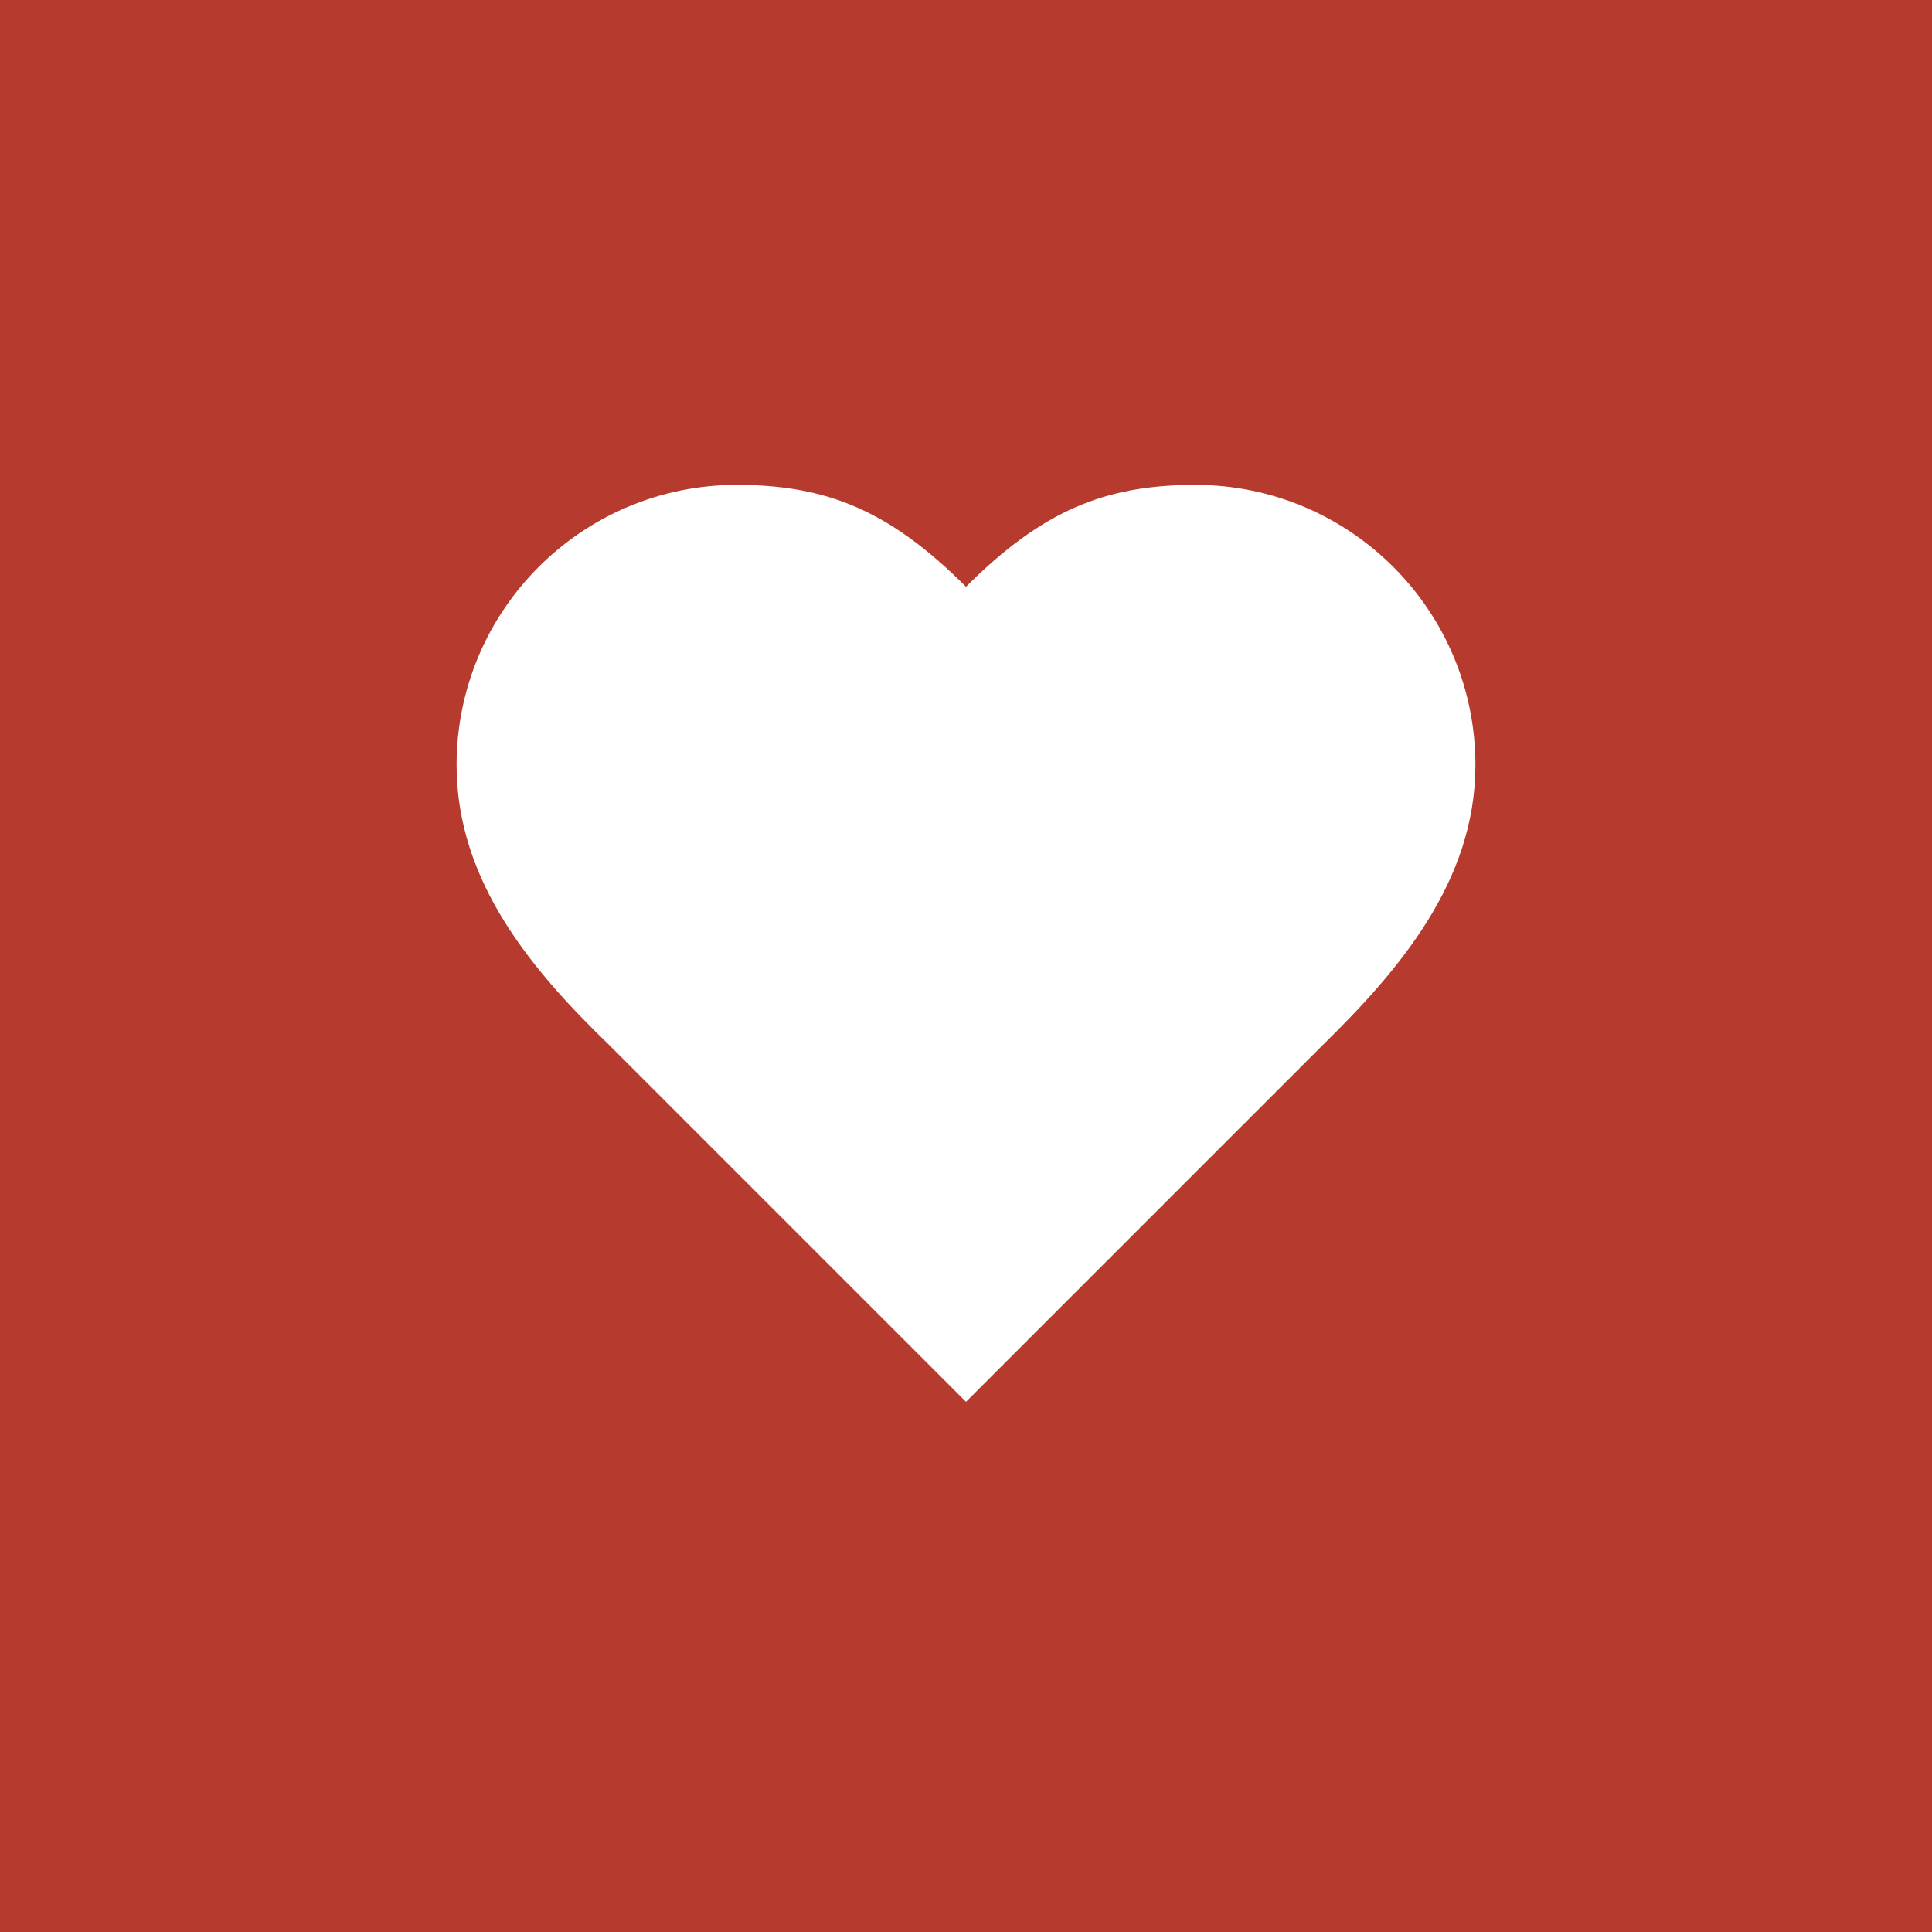
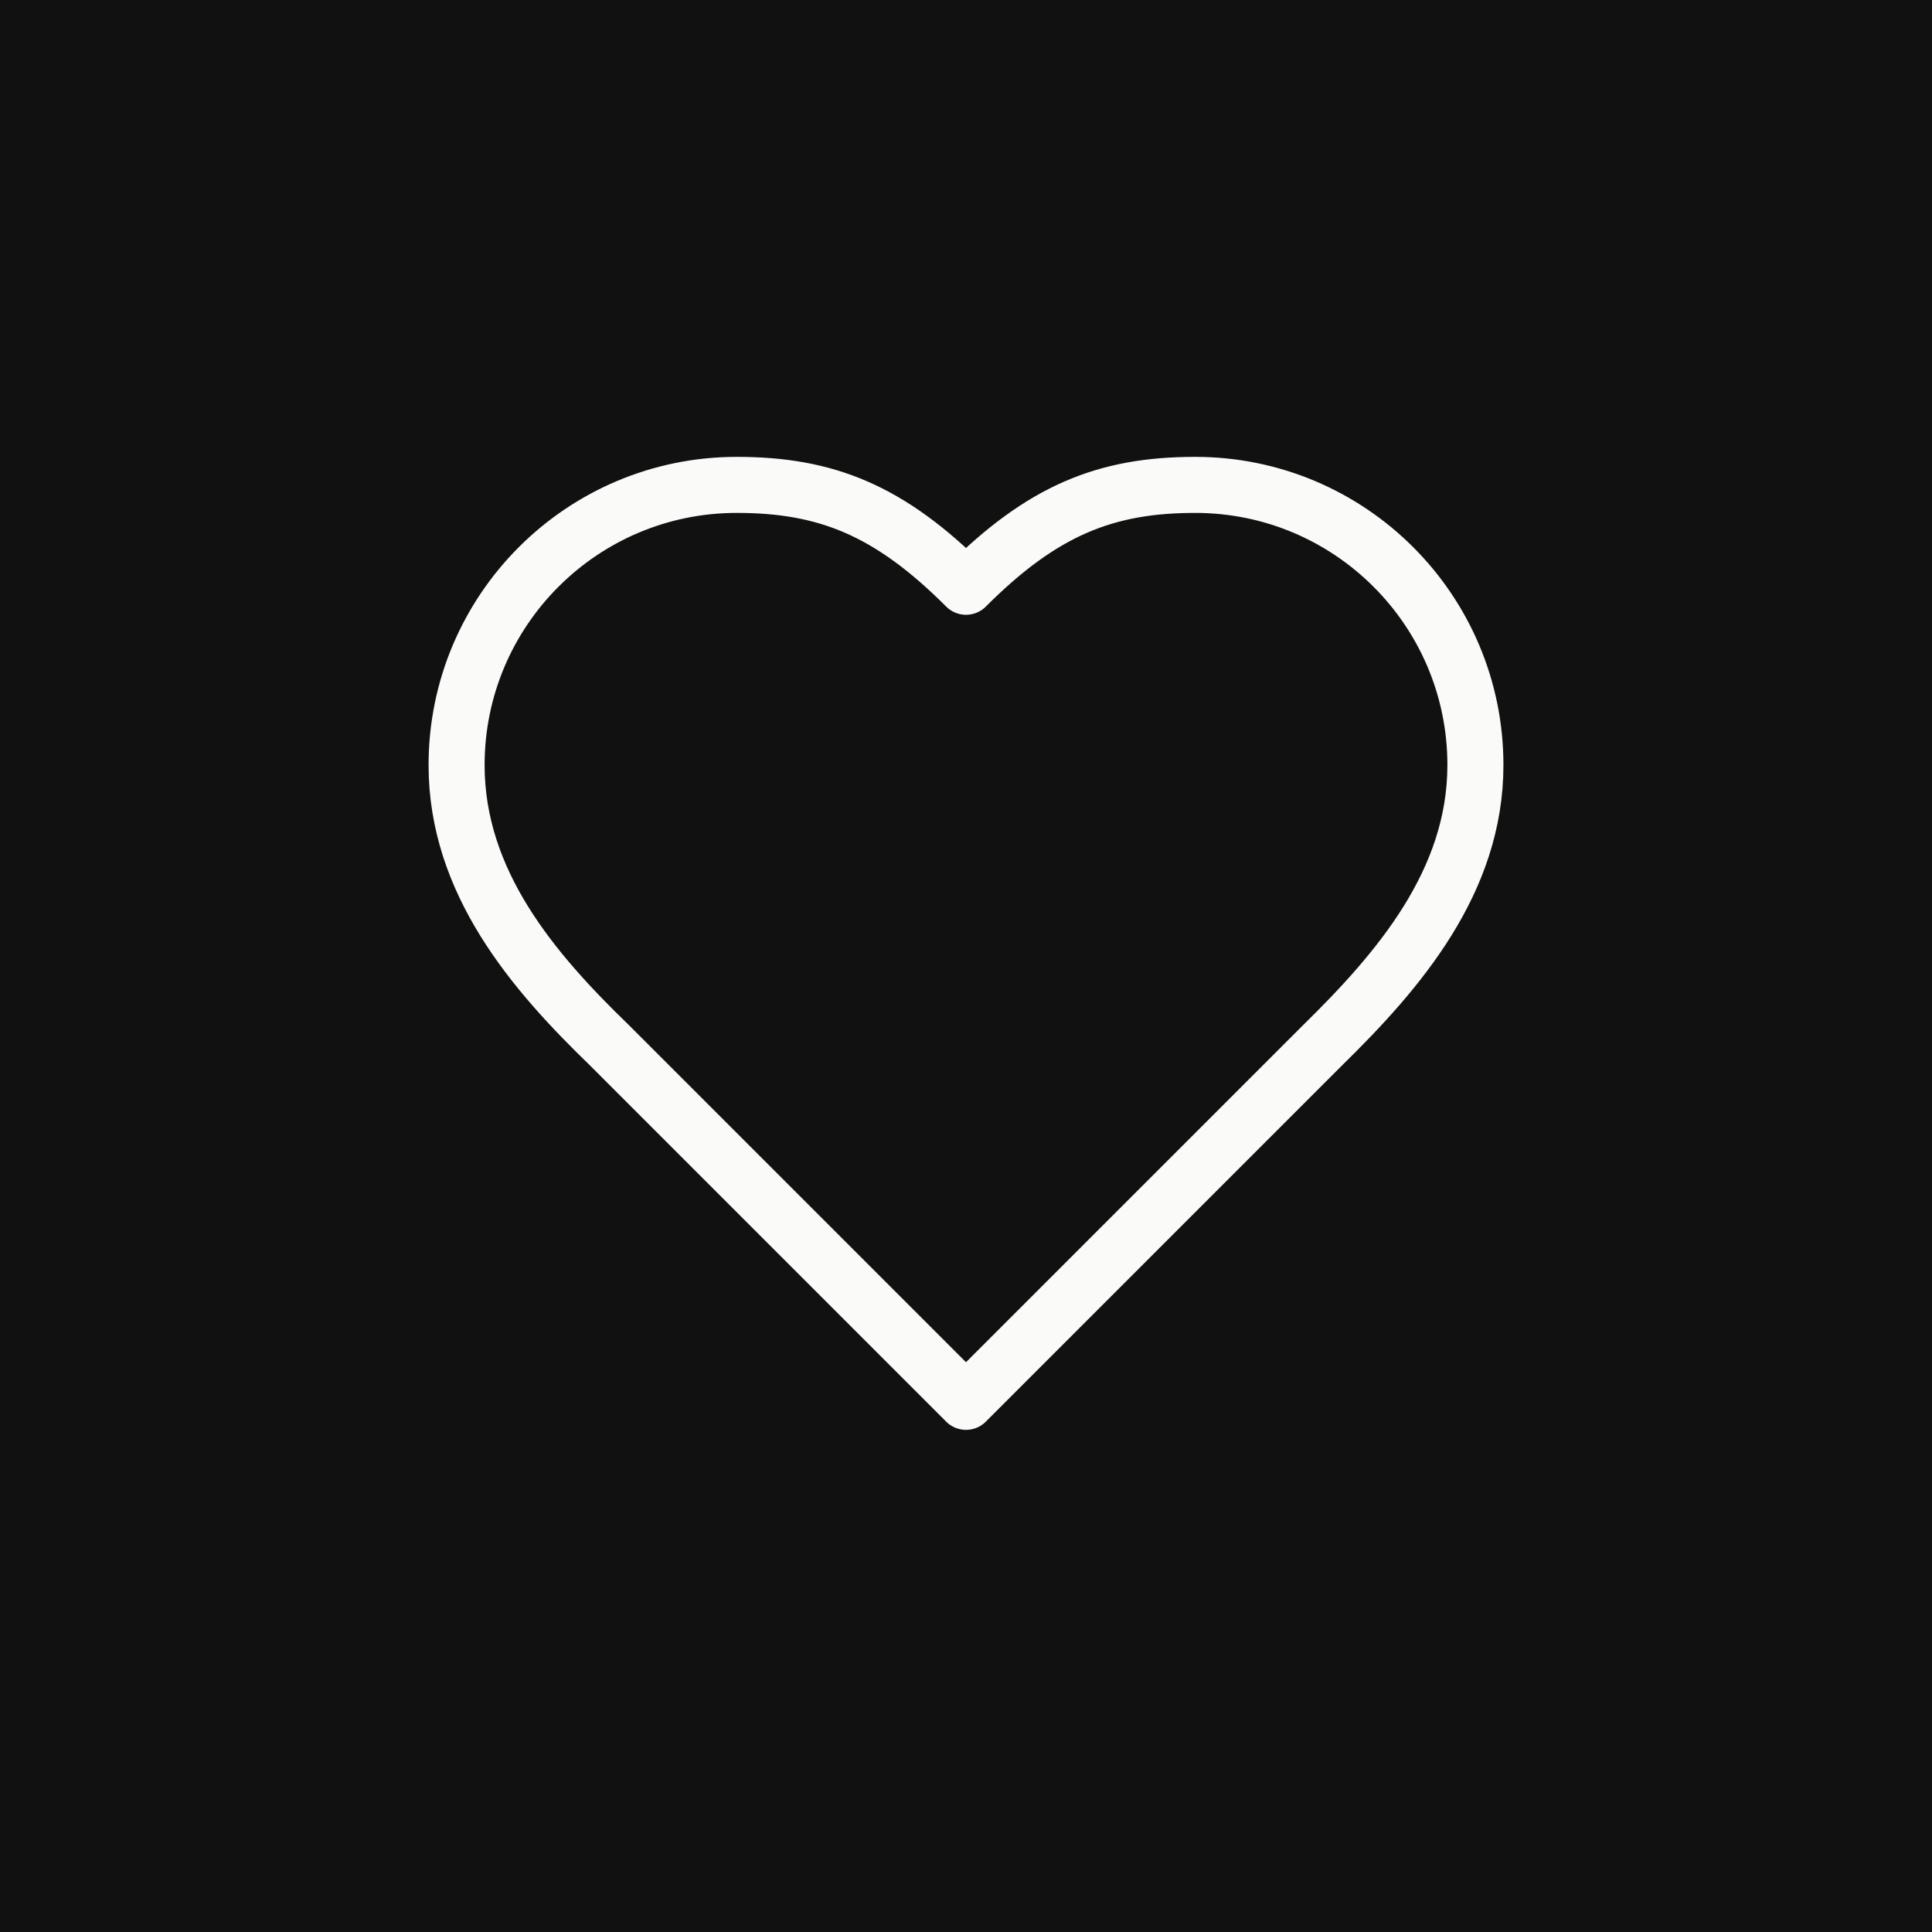
<svg xmlns="http://www.w3.org/2000/svg" viewBox="0 0 1024 1024" width="1024" height="1024">
-   <rect width="1024" height="1024" fill="#b73a2e" />
-   <path fill="#fff" transform="translate(512 500) scale(27) translate(-12 -12)" d="M19 14c1.49-1.46 3-3.21 3-5.5A5.5 5.5 0 0 0 16.5 3c-1.76 0-3 .5-4.5 2-1.5-1.5-2.74-2-4.5-2A5.5 5.5 0 0 0 2 8.5c0 2.3 1.5 4.05 3 5.5l7 7Z" />
+   <rect width="1024" height="1024" fill="#111111" />
+   <path fill="none" stroke="#FAFAF8" stroke-width="1.1" stroke-linejoin="round" transform="translate(512 500) scale(27) translate(-12 -12)" d="M19 14c1.49-1.46 3-3.21 3-5.5A5.5 5.5 0 0 0 16.5 3c-1.76 0-3 .5-4.5 2-1.5-1.5-2.74-2-4.5-2A5.5 5.5 0 0 0 2 8.5c0 2.3 1.5 4.05 3 5.5l7 7Z" />
</svg>
